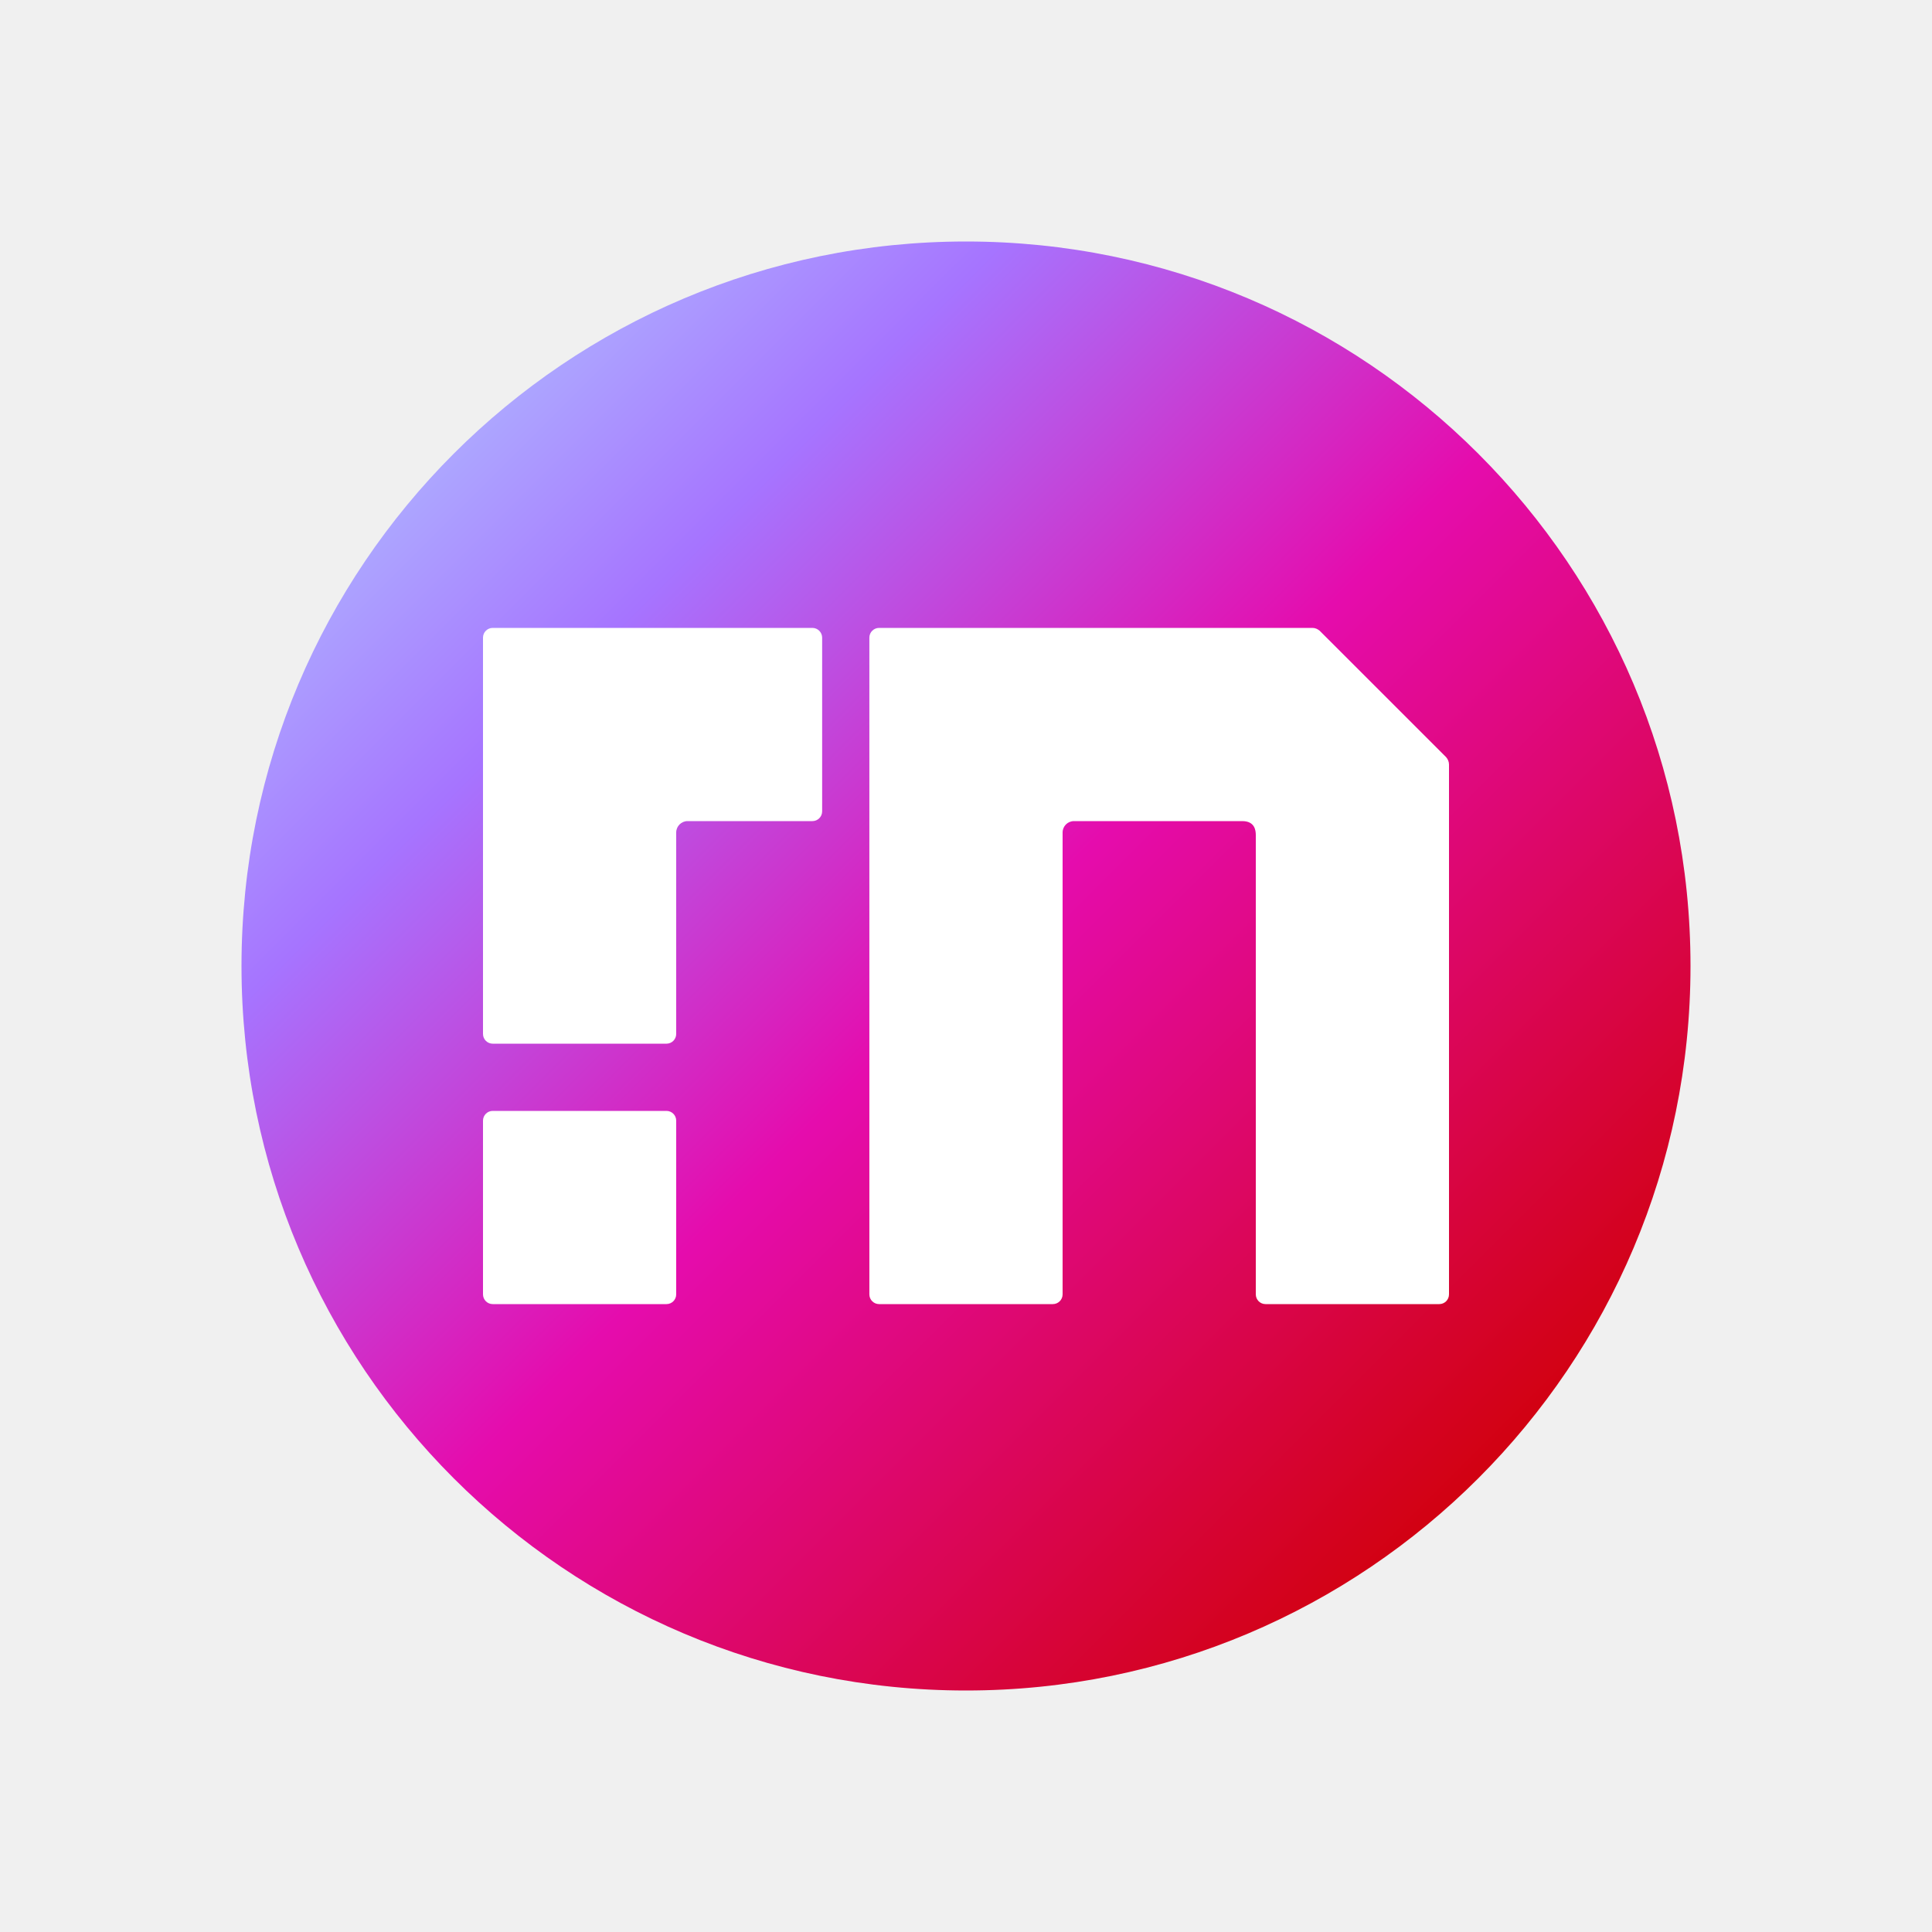
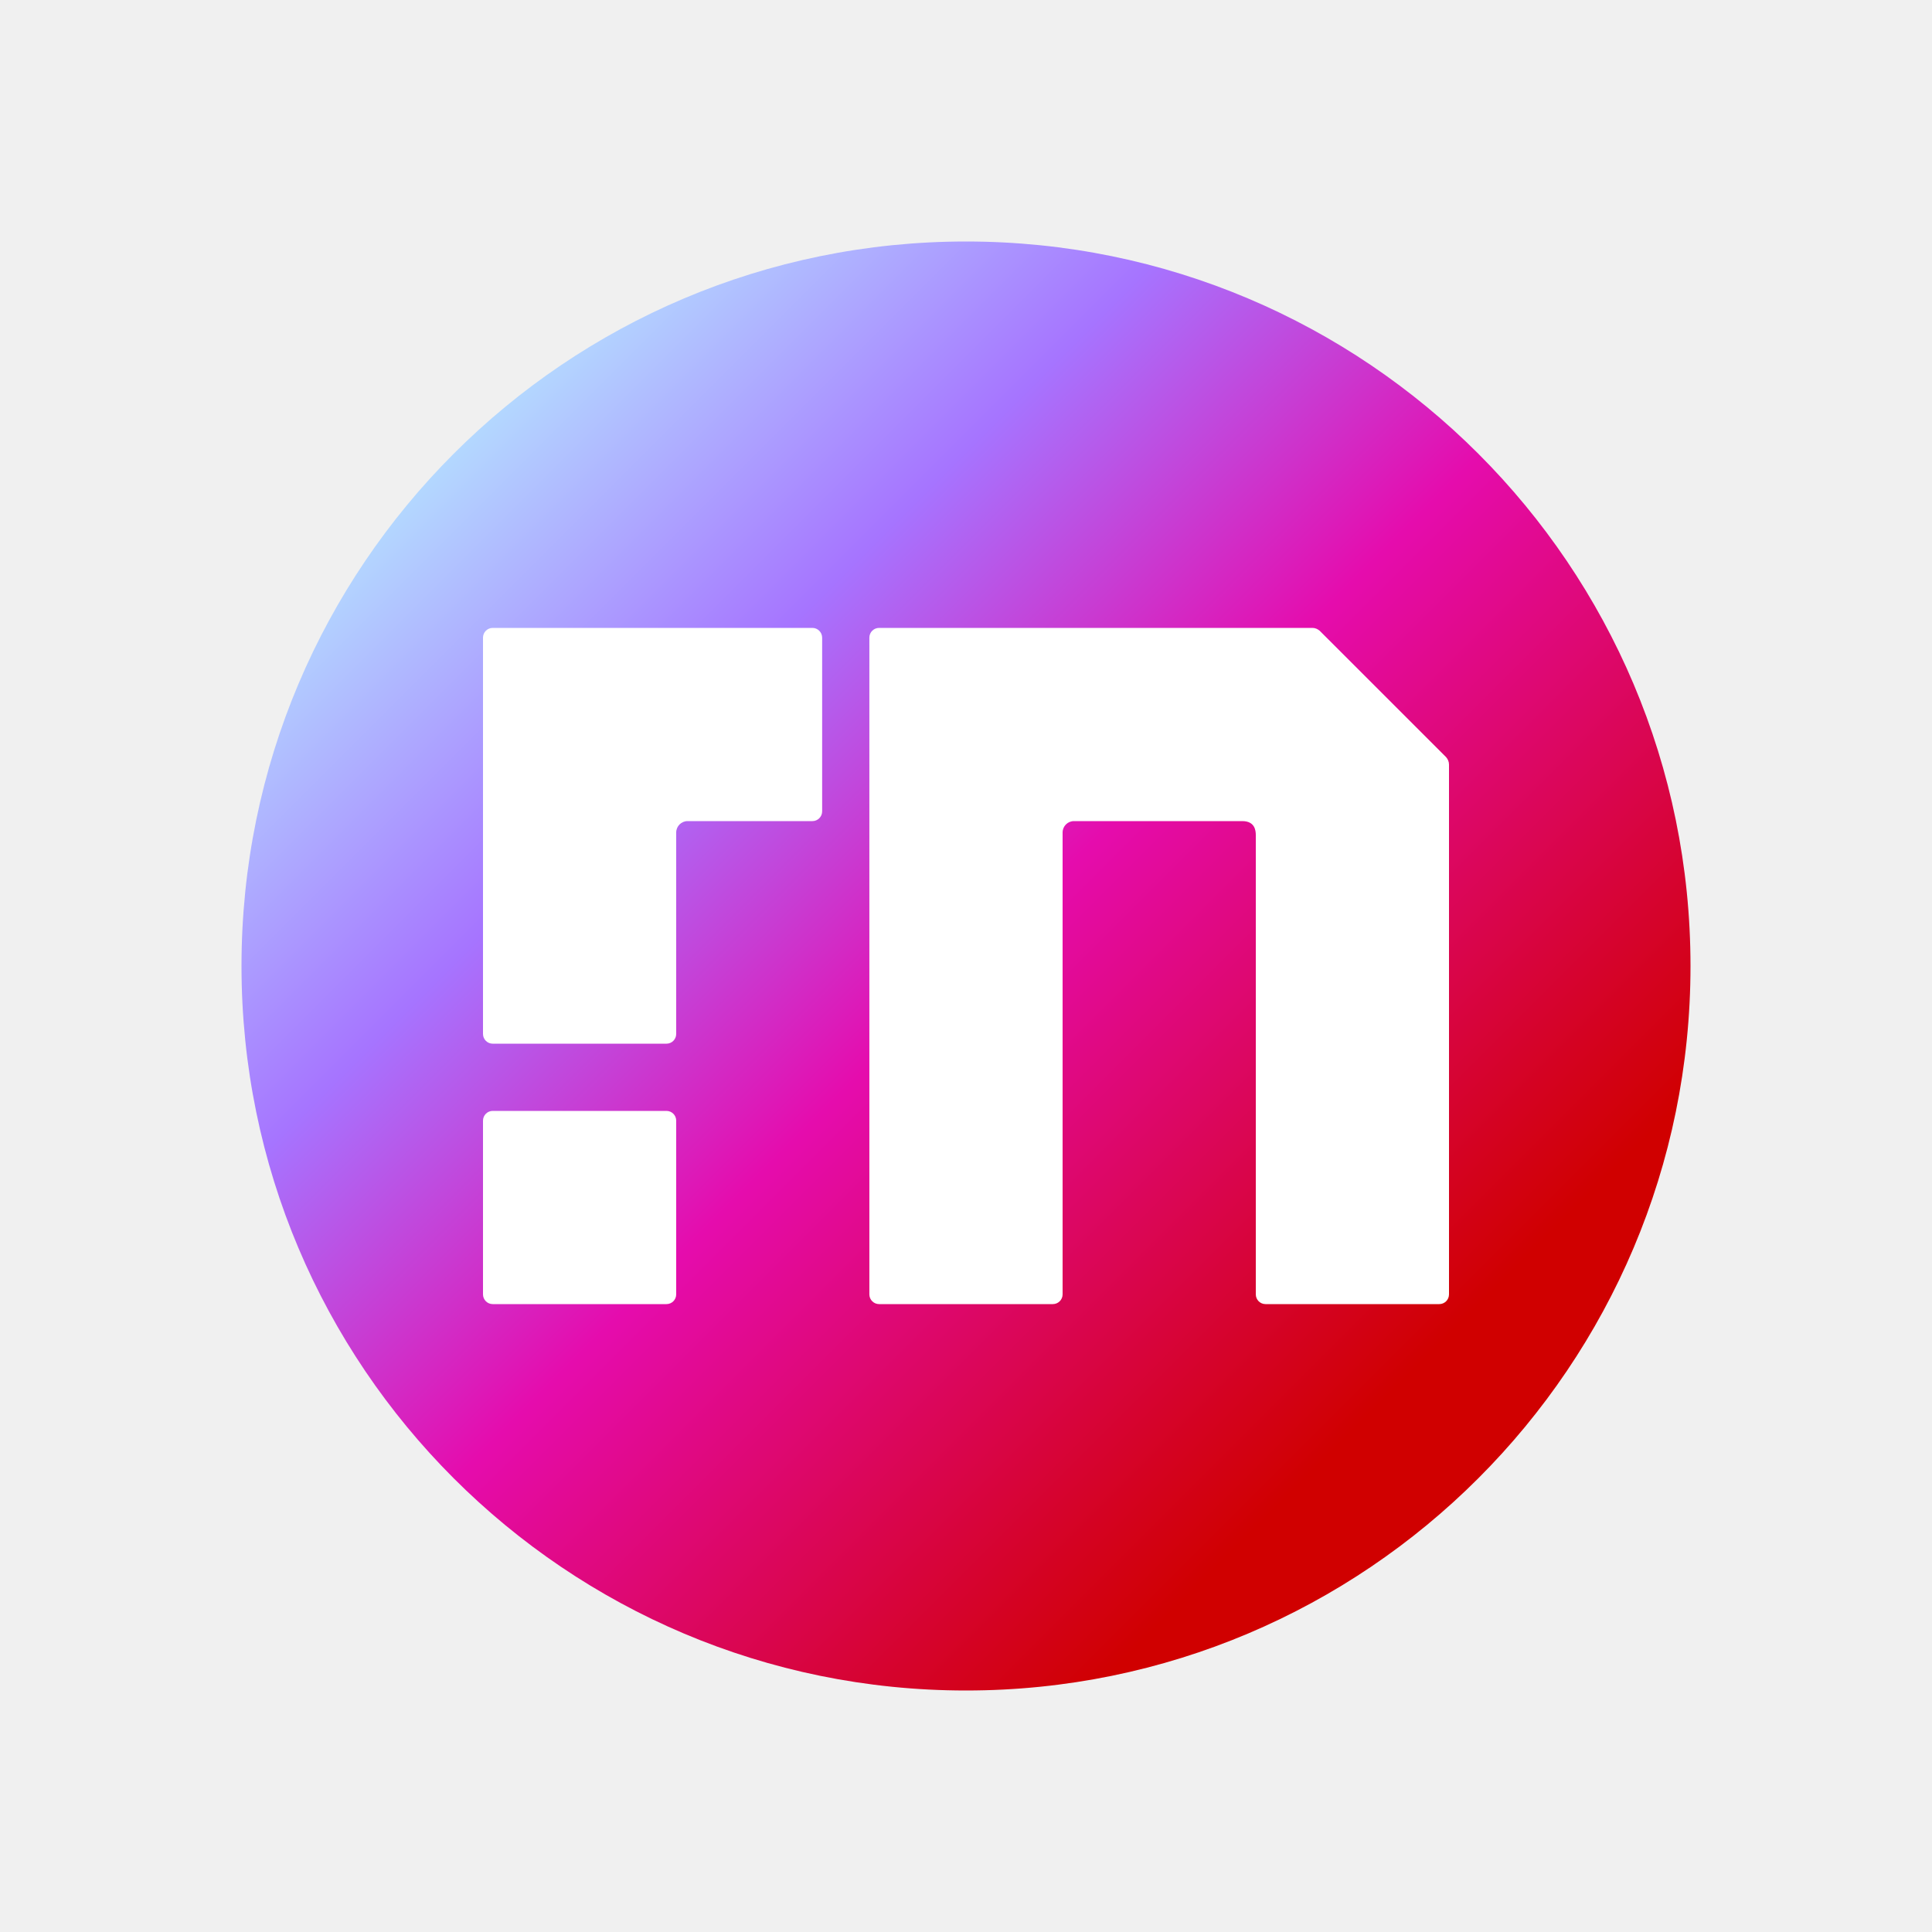
<svg xmlns="http://www.w3.org/2000/svg" width="48" height="48" viewBox="0 0 48 48" fill="none">
-   <mask id="mask0_3075_6422" style="mask-type:alpha" maskUnits="userSpaceOnUse" x="6" y="6" width="36" height="36">
-     <circle cx="24" cy="24" r="18" fill="#FF0000" />
-   </mask>
-   <g mask="url(#mask0_3075_6422)">
-     <circle cx="24" cy="24" r="24" fill="url(#paint0_linear_3075_6422)" />
-     <path d="M20.183 15.6L12.242 15.6C12.108 15.6 12 15.708 12 15.842L12 25.688C12 25.822 12.108 25.93 12.242 25.93H16.558C16.692 25.93 16.8 25.822 16.8 25.688V21.372C16.8 21.372 16.8 21.371 16.8 21.371V20.684C16.8 20.527 16.927 20.4 17.083 20.4H20.184C20.317 20.4 20.426 20.292 20.426 20.158V15.842C20.425 15.709 20.317 15.6 20.183 15.6Z" fill="white" />
-     <path d="M16.558 27.6H12.242C12.108 27.6 12 27.709 12 27.842V32.158C12 32.292 12.108 32.4 12.242 32.4H16.558C16.692 32.4 16.8 32.292 16.8 32.158V27.842C16.8 27.709 16.692 27.6 16.558 27.6Z" fill="white" />
-     <path d="M32.786 15.67L35.928 18.811C35.971 18.861 36 18.924 36 18.994V32.158C36 32.292 35.892 32.4 35.758 32.4H31.442C31.308 32.4 31.2 32.292 31.2 32.158V20.749C31.2 20.631 31.176 20.4 30.863 20.4H26.683C26.526 20.4 26.4 20.527 26.4 20.683V32.158C26.4 32.292 26.291 32.4 26.157 32.4H21.841C21.708 32.4 21.599 32.292 21.599 32.158V15.842C21.599 15.708 21.708 15.6 21.841 15.6H32.605C32.64 15.6 32.673 15.607 32.703 15.619C32.733 15.632 32.761 15.649 32.786 15.67Z" fill="white" />
-   </g>
+   <circle cx="24" cy="24" r="18" fill="url(#paint0_linear_3075_6422)" />
+   <path d="M20.183 15.6L12.242 15.6C12.108 15.6 12 15.708 12 15.842L12 25.688C12 25.822 12.108 25.93 12.242 25.93H16.558C16.692 25.93 16.8 25.822 16.8 25.688V21.372C16.8 21.372 16.8 21.371 16.8 21.371V20.684C16.8 20.527 16.927 20.4 17.083 20.4H20.184C20.317 20.4 20.426 20.292 20.426 20.158V15.842C20.425 15.709 20.317 15.6 20.183 15.6Z" fill="white" />
+   <path d="M16.558 27.6H12.242C12.108 27.6 12 27.709 12 27.842V32.158C12 32.292 12.108 32.4 12.242 32.4H16.558C16.692 32.4 16.8 32.292 16.8 32.158V27.842C16.8 27.709 16.692 27.6 16.558 27.6Z" fill="white" />
+   <path d="M32.786 15.67L35.928 18.811C35.971 18.861 36 18.924 36 18.994V32.158C36 32.292 35.892 32.4 35.758 32.4H31.442C31.308 32.4 31.2 32.292 31.2 32.158V20.749C31.2 20.631 31.176 20.4 30.863 20.4H26.683C26.526 20.4 26.4 20.527 26.4 20.683V32.158C26.4 32.292 26.291 32.4 26.157 32.4H21.841C21.708 32.4 21.599 32.292 21.599 32.158V15.842C21.599 15.708 21.708 15.6 21.841 15.6H32.605C32.64 15.6 32.673 15.607 32.703 15.619C32.733 15.632 32.761 15.649 32.786 15.67Z" fill="white" />
  <defs>
-     <linearGradient id="paint0_linear_3075_6422" x1="48" y1="48" x2="-2.62577e-05" y2="2.62577e-05" gradientUnits="userSpaceOnUse">
+     <linearGradient id="paint0_linear_3075_6422" x1="42" y1="42" x2="6" y2="6" gradientUnits="userSpaceOnUse">
      <stop offset="0.206" stop-color="#D00000" />
      <stop offset="0.499" stop-color="#E50CAD" />
      <stop offset="0.678" stop-color="#A674FF" />
      <stop offset="0.859" stop-color="#B4DBFF" />
    </linearGradient>
  </defs>
</svg>
